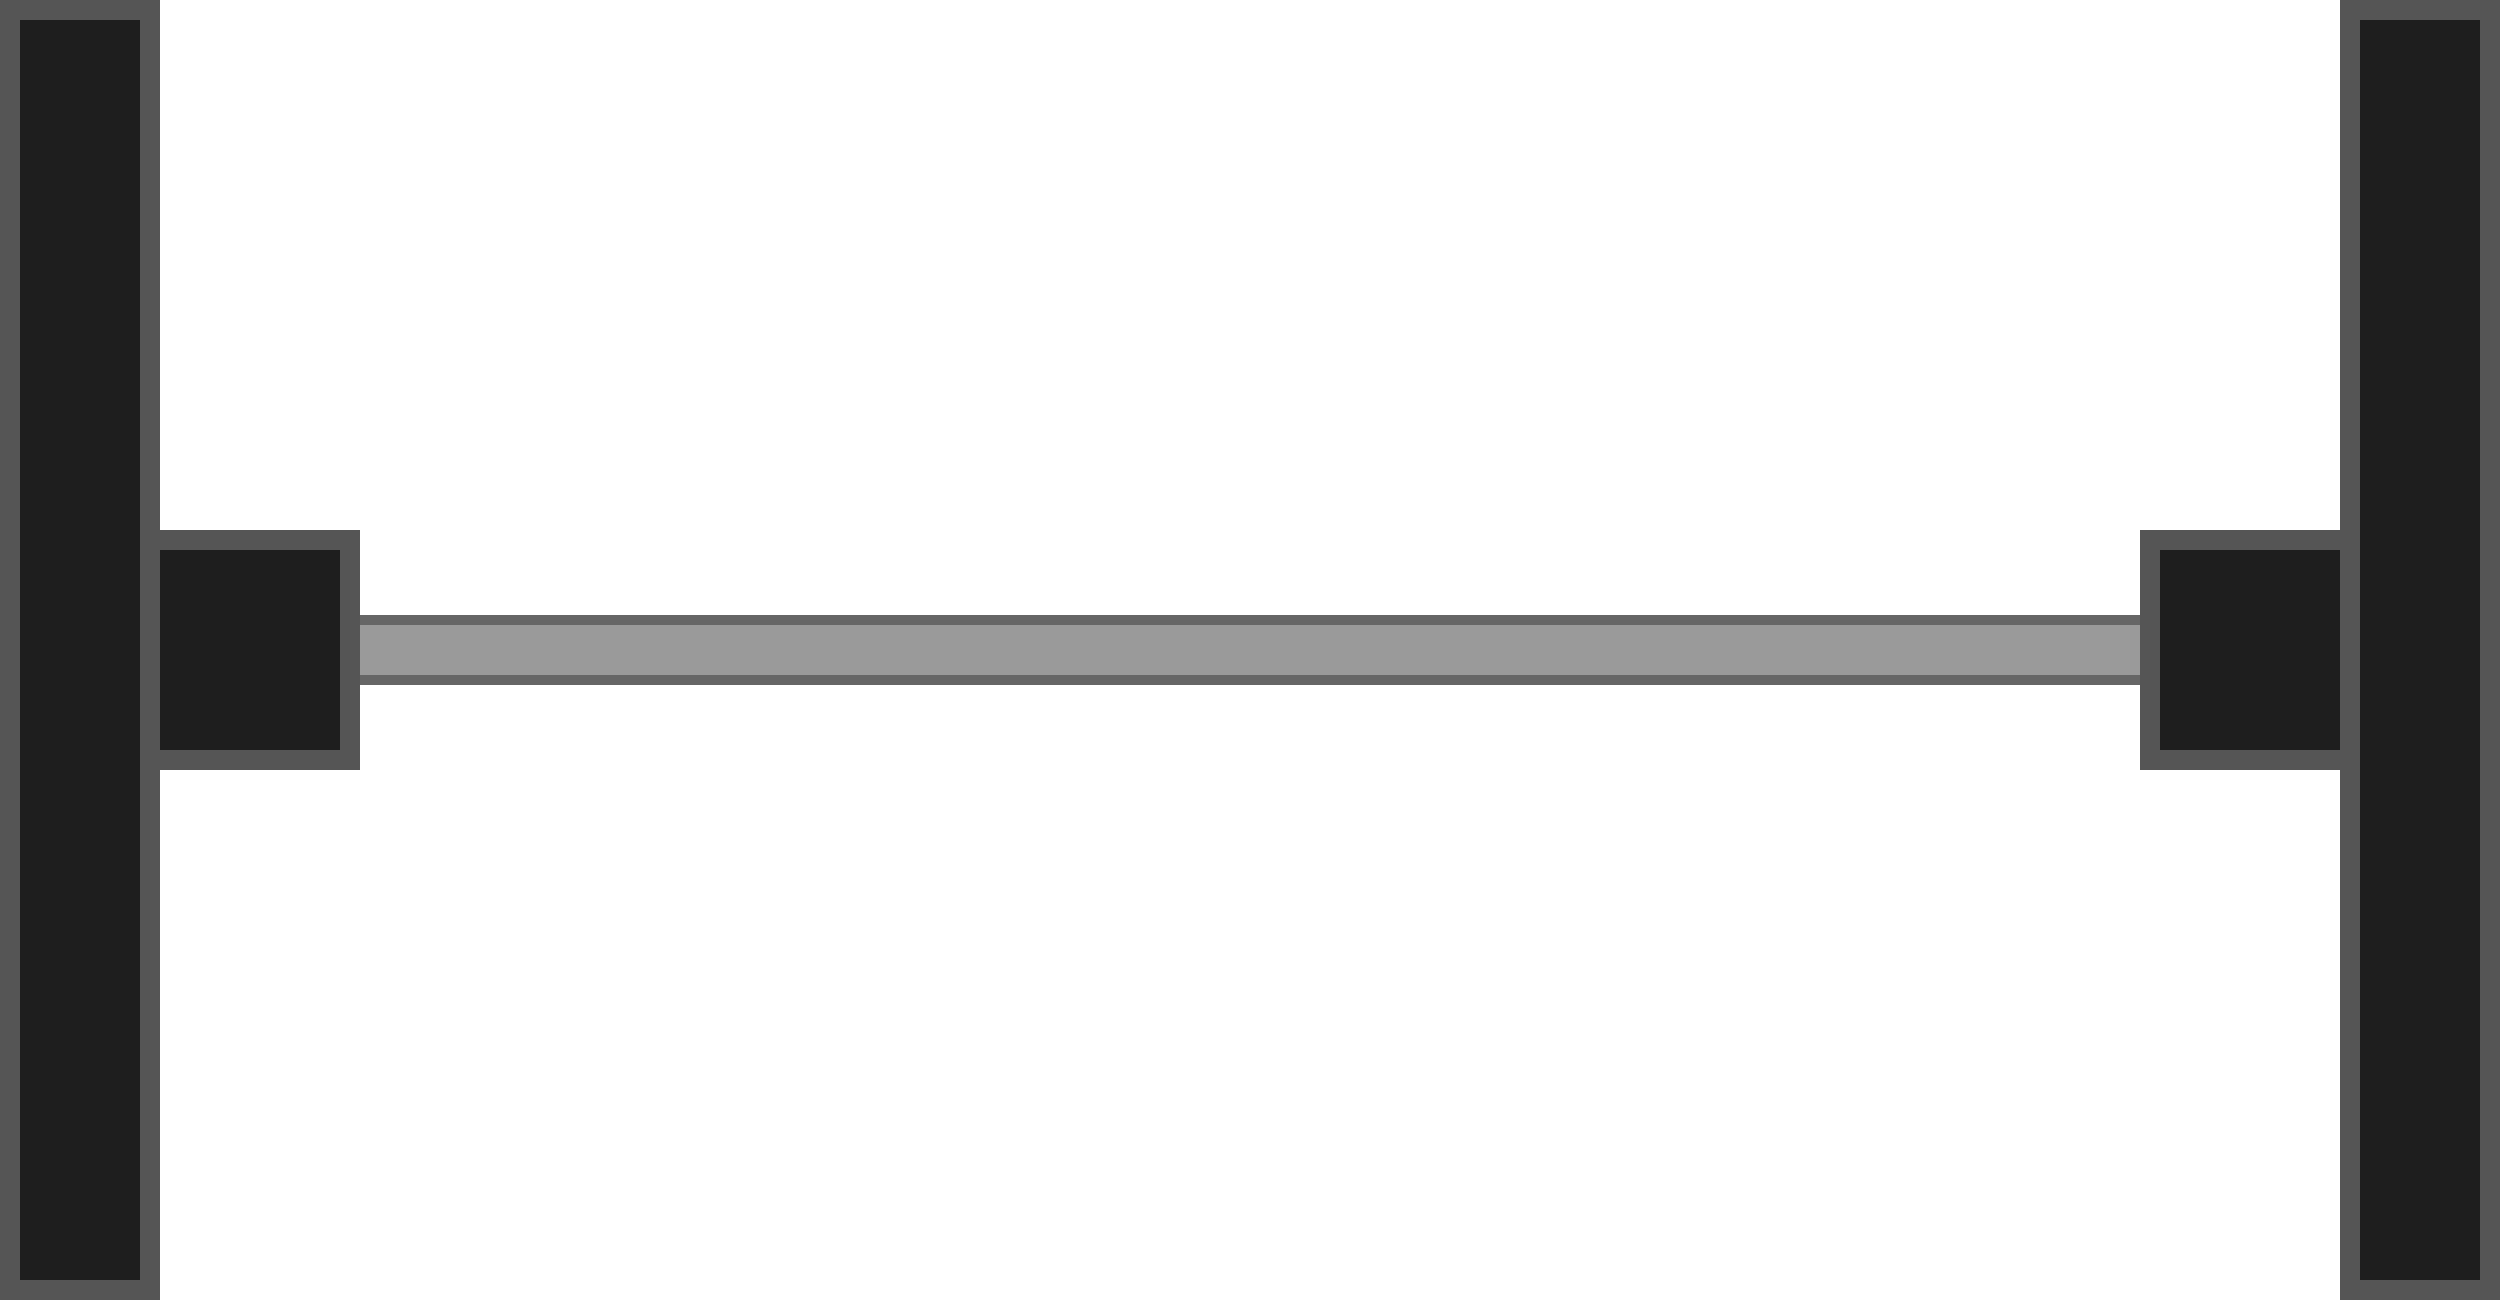
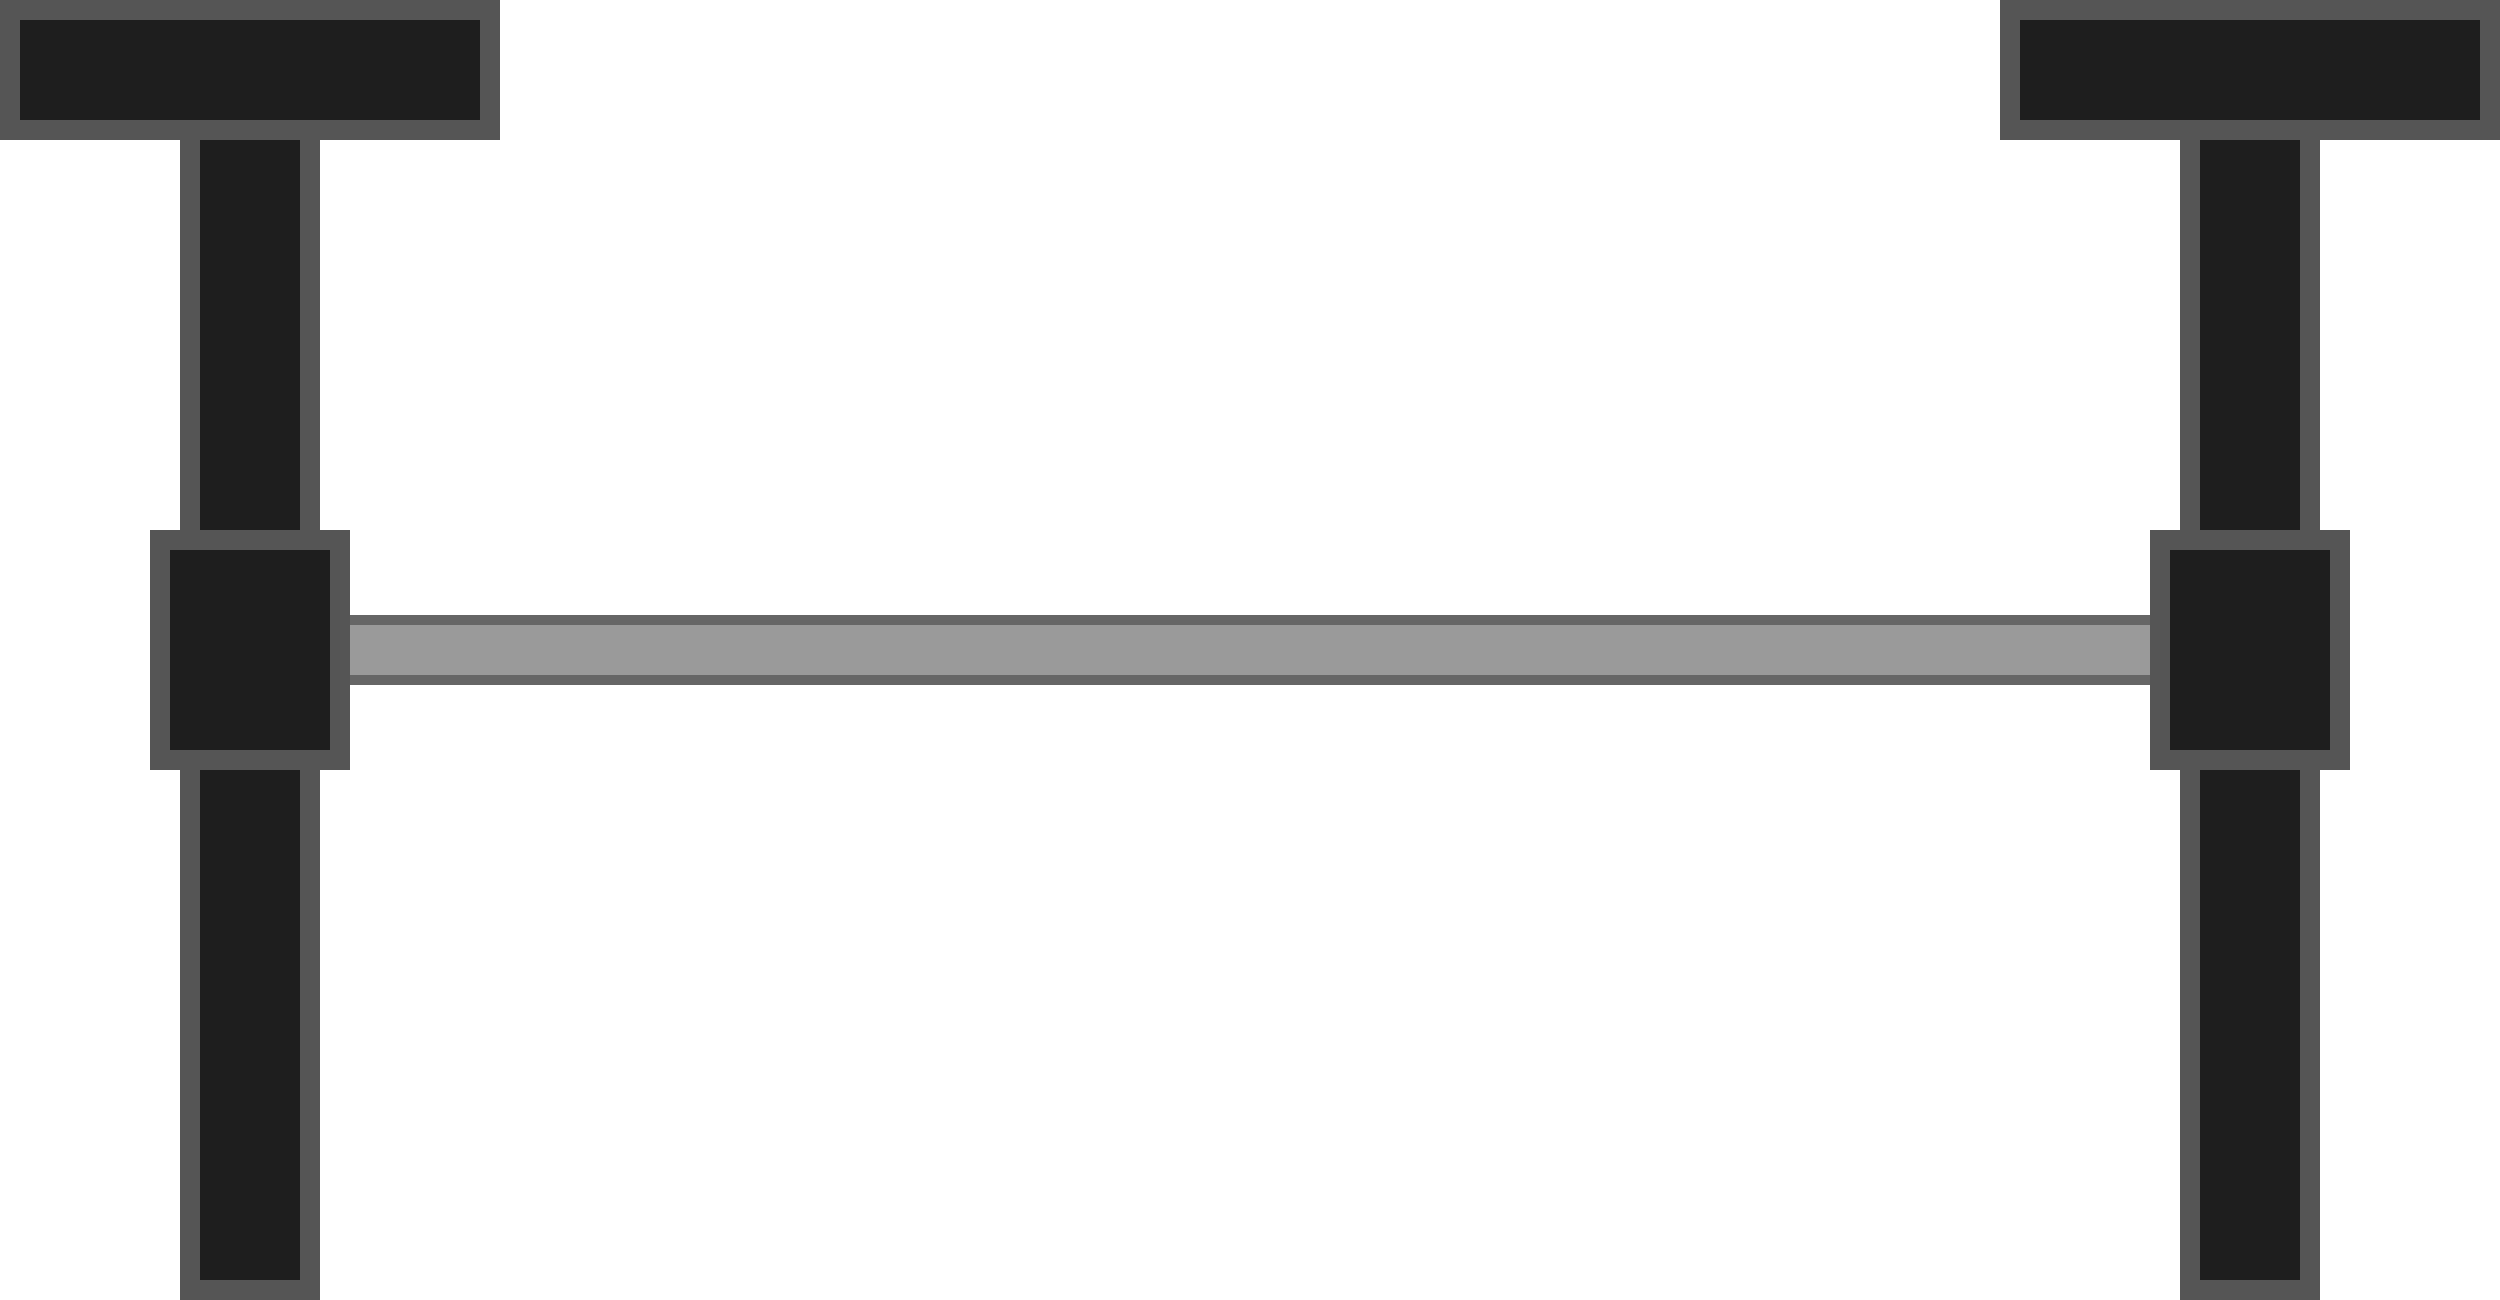
<svg xmlns="http://www.w3.org/2000/svg" preserveAspectRatio="none" width="125" height="65" viewBox="0 0 125 65">
-   <rect x="16" y="31" width="93" height="3" fill="#9A9A9A" stroke="#666666" stroke-width="0.5" />
-   <rect x="0.5" y="0.5" width="7" height="64" fill="#1E1E1E" stroke="#555555" stroke-width="1" />
-   <rect x="7.5" y="27" width="10" height="11" fill="#1E1E1E" stroke="#555555" stroke-width="1" />
-   <rect x="117.5" y="0.5" width="7" height="64" fill="#1E1E1E" stroke="#555555" stroke-width="1" />
-   <rect x="107.5" y="27" width="10" height="11" fill="#1E1E1E" stroke="#555555" stroke-width="1" />
+   <rect x="16.5" y="31" width="92" height="3" fill="#9A9A9A" stroke="#666666" stroke-width="0.5" />
+   <rect x="9.5" y="0.5" width="6" height="64" fill="#1E1E1E" stroke="#555555" stroke-width="1" />
+   <rect x="0.5" y="0.5" width="24" height="6" fill="#1E1E1E" stroke="#555555" stroke-width="1" />
+   <rect x="8" y="27" width="9" height="11" fill="#1E1E1E" stroke="#555555" stroke-width="1" />
+   <rect x="109.5" y="0.5" width="6" height="64" fill="#1E1E1E" stroke="#555555" stroke-width="1" />
+   <rect x="100.5" y="0.5" width="24" height="6" fill="#1E1E1E" stroke="#555555" stroke-width="1" />
+   <rect x="108" y="27" width="9" height="11" fill="#1E1E1E" stroke="#555555" stroke-width="1" />
</svg>
